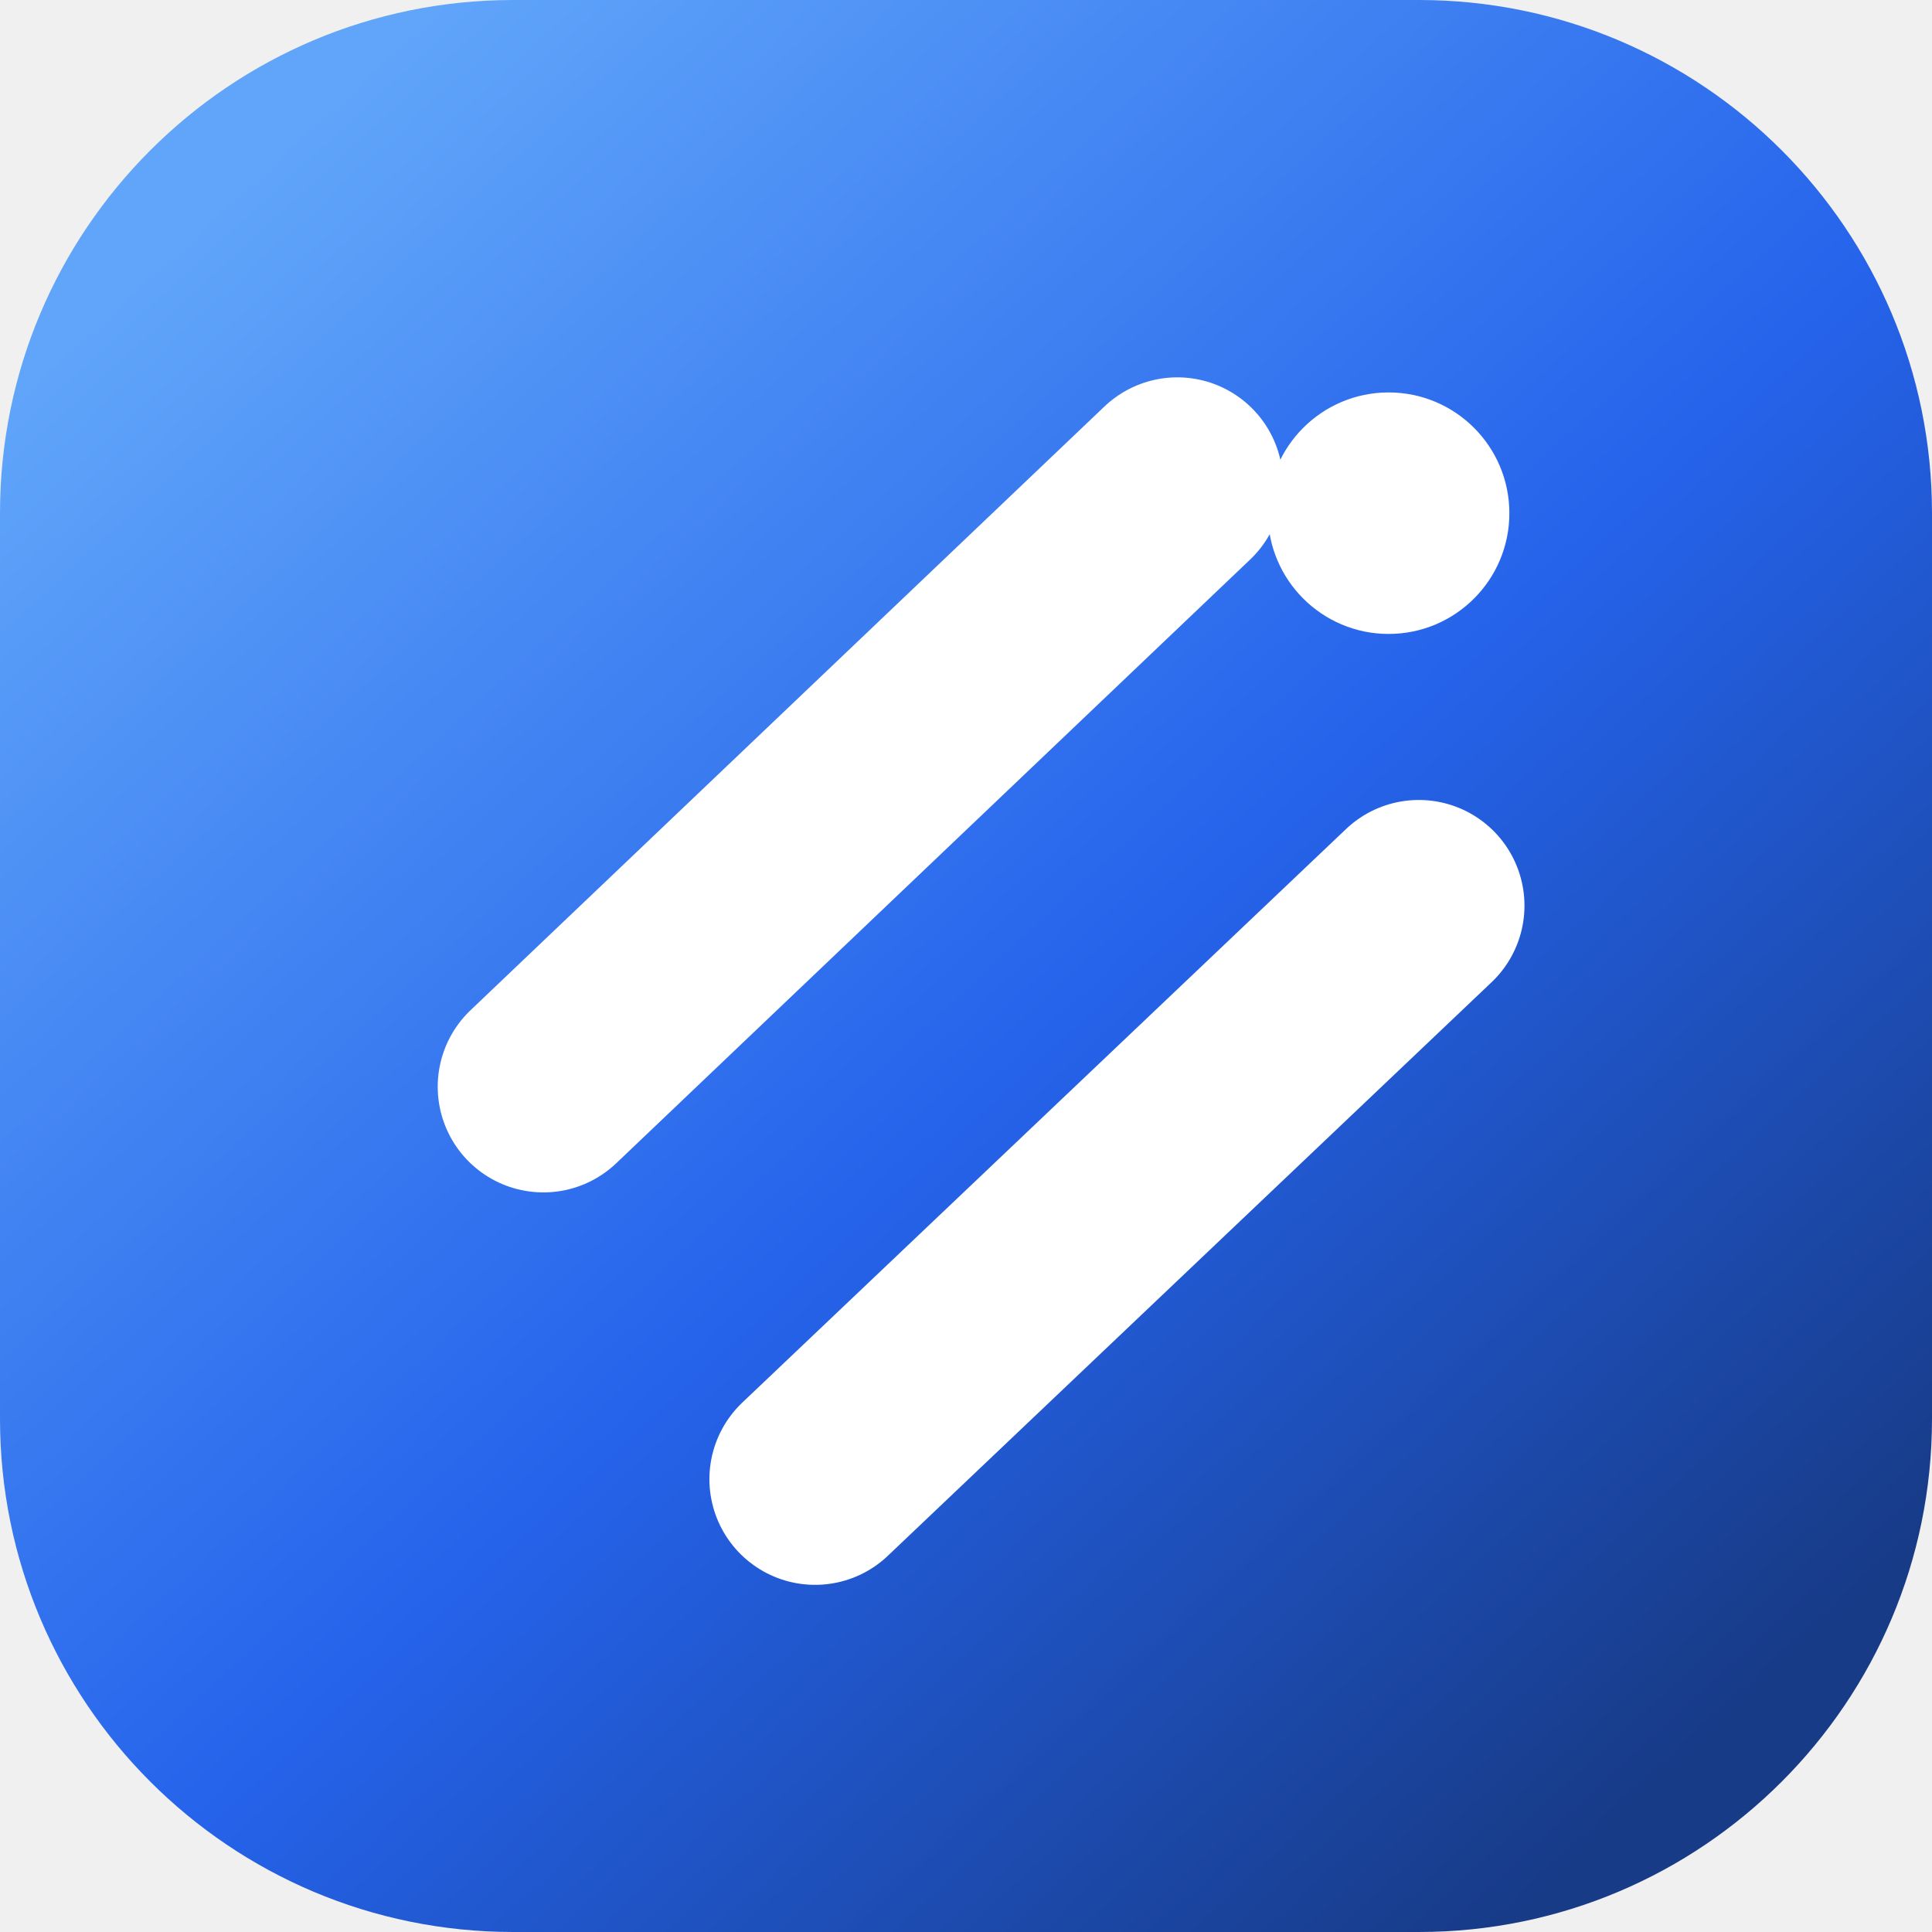
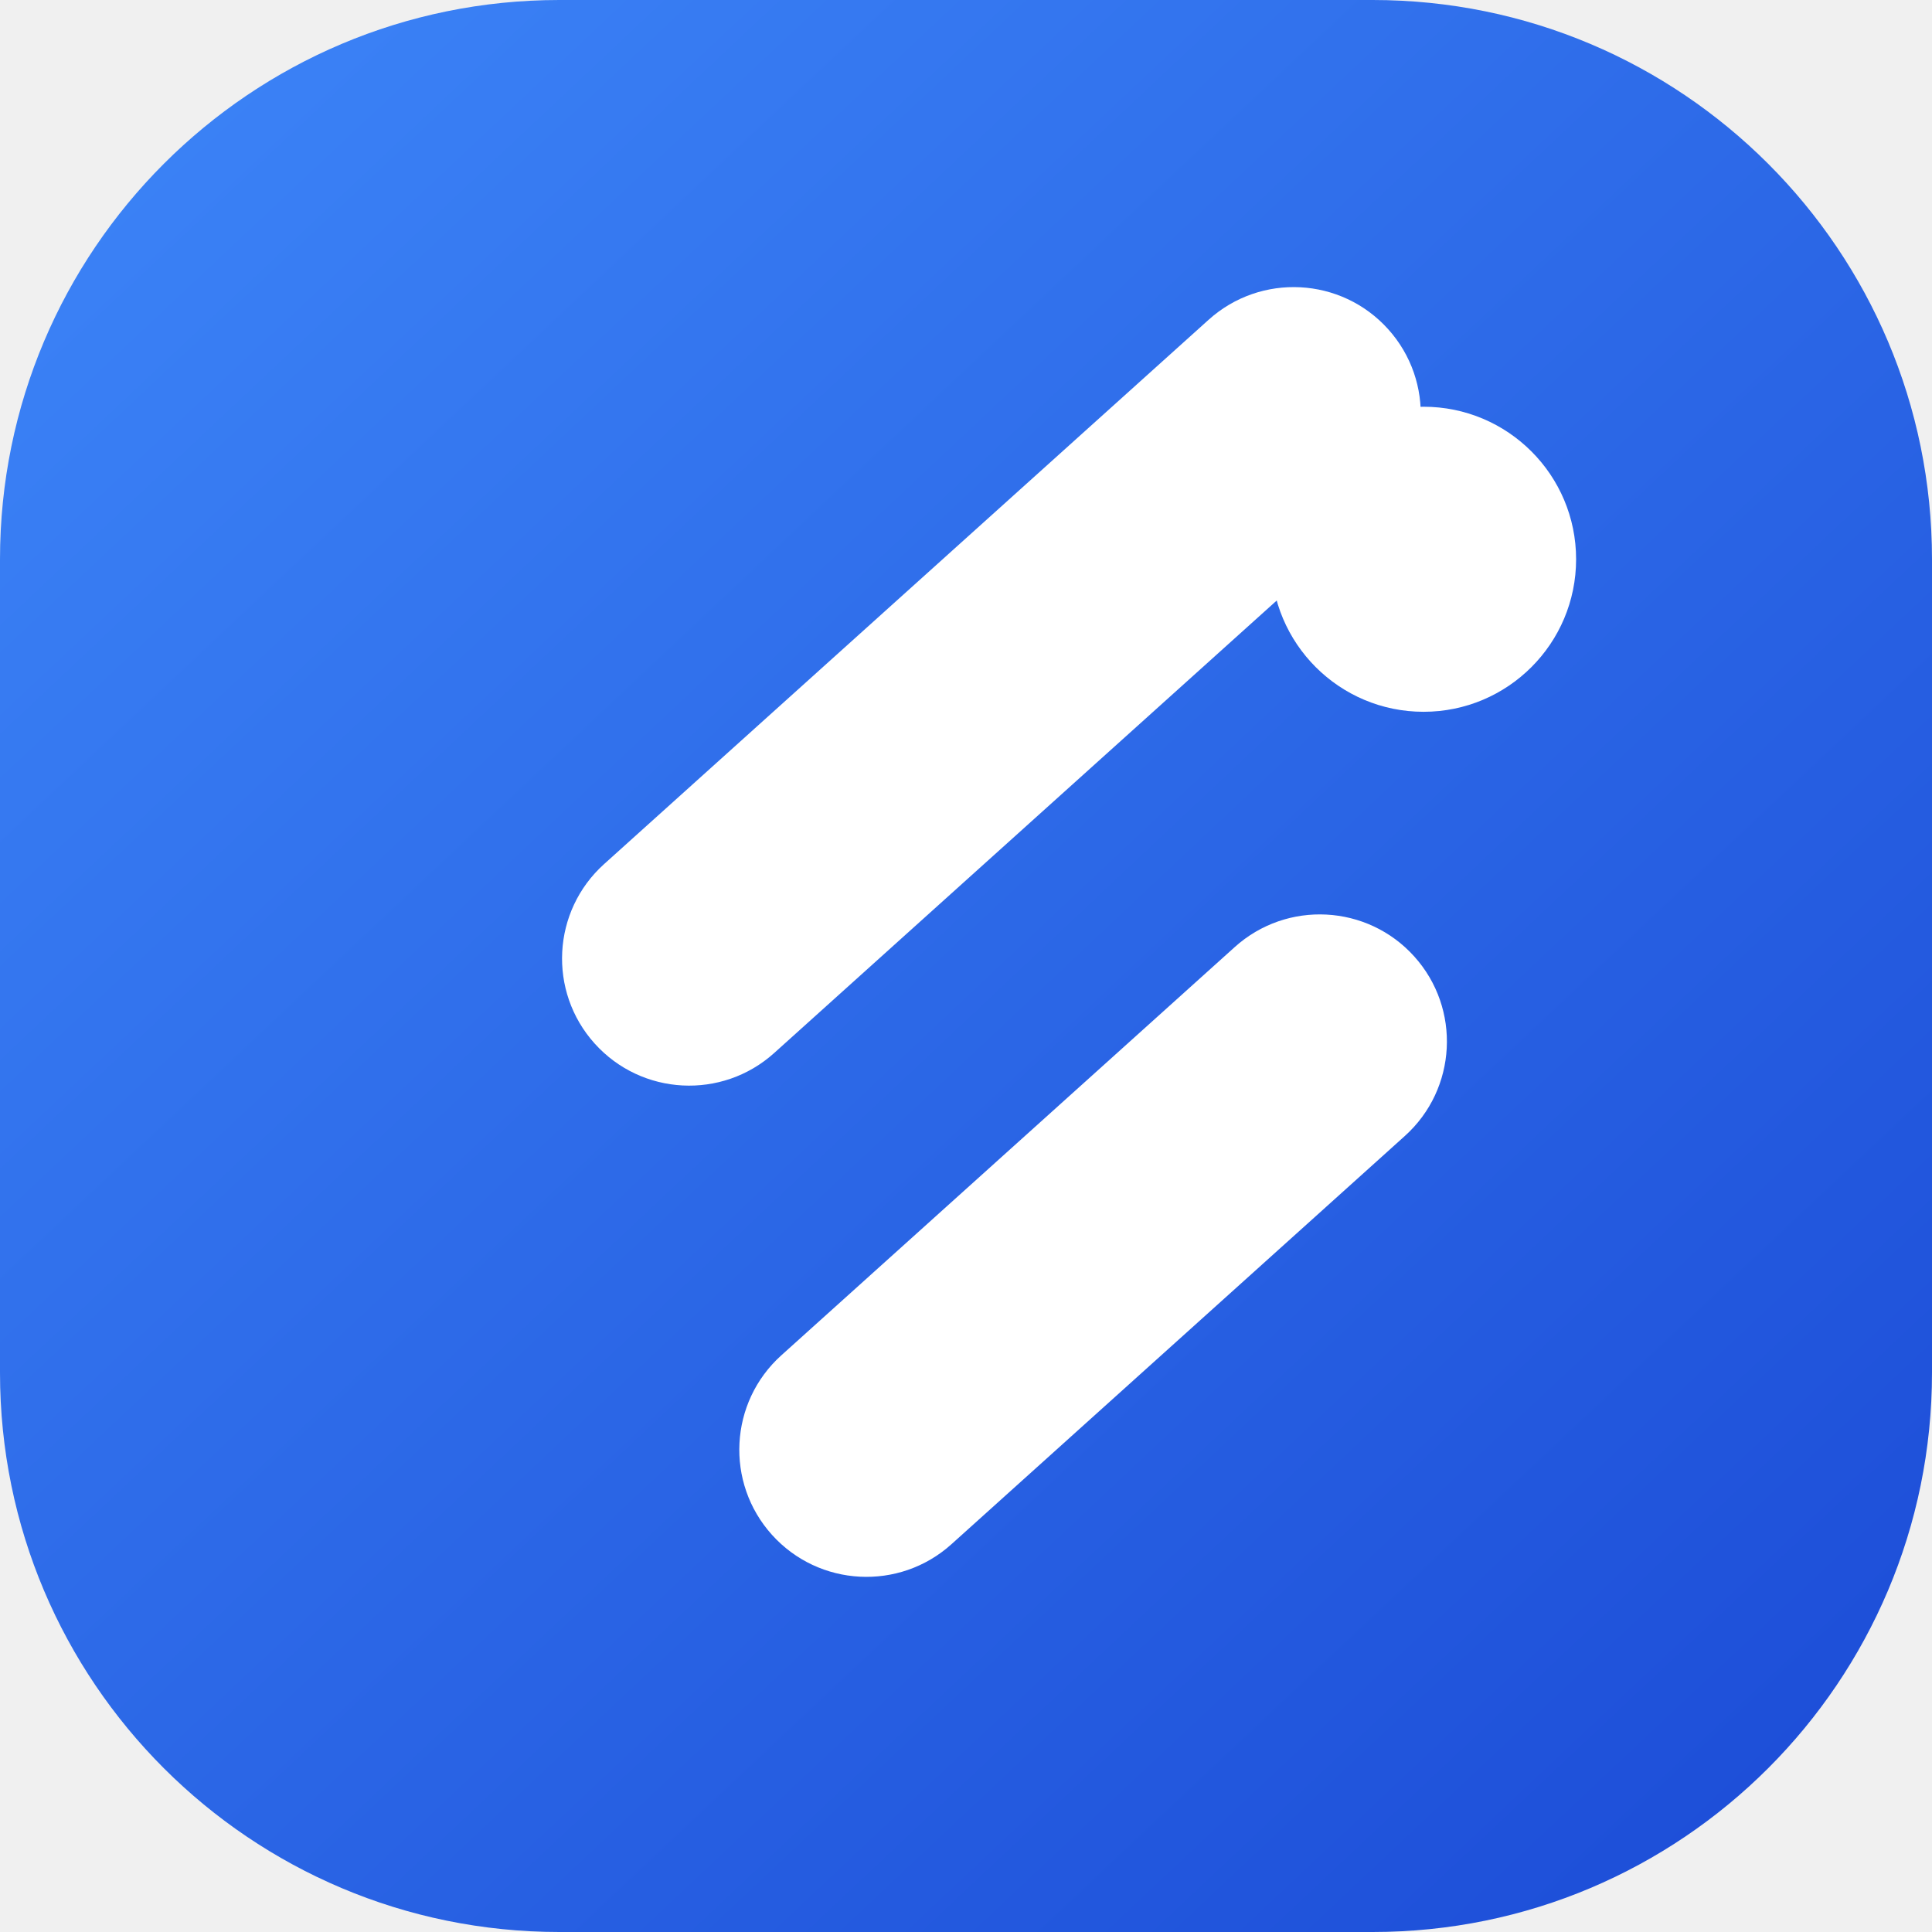
- <svg xmlns="http://www.w3.org/2000/svg" viewBox="0 0 64 64">
+ <svg xmlns="http://www.w3.org/2000/svg" viewBox="0 0 38 38">
  <defs>
-     <linearGradient id="g" x1="8" y1="6" x2="56" y2="58" gradientUnits="userSpaceOnUse">
-       <stop stop-color="#60a5fa" />
-       <stop offset=".55" stop-color="#2563eb" />
-       <stop offset="1" stop-color="#173b87" />
+     <linearGradient id="g" x1="3" y1="2" x2="35" y2="36" gradientUnits="userSpaceOnUse">
+       <stop stop-color="#3b82f6" />
+       <stop offset="1" stop-color="#1d4ed8" />
    </linearGradient>
  </defs>
-   <rect width="64" height="64" rx="17" fill="url(#g)" />
-   <path d="M18 36 39 16" stroke="#fff" stroke-width="7" stroke-linecap="round" />
-   <path d="M27 49 47 30" stroke="#fff" stroke-width="7" stroke-linecap="round" />
-   <circle cx="46" cy="17" r="4" fill="#fff" />
+   <rect width="38" height="38" rx="11" fill="url(#g)" />
+   <rect x="9" y="11" width="21" height="5" rx="2.5" fill="#fff" transform="rotate(-42 19.5 13.5)" />
+   <rect x="13" y="22" width="17" height="5" rx="2.5" fill="#fff" transform="rotate(-42 21.5 24.5)" />
+   <circle cx="28" cy="11" r="3" fill="#fff" />
</svg>
